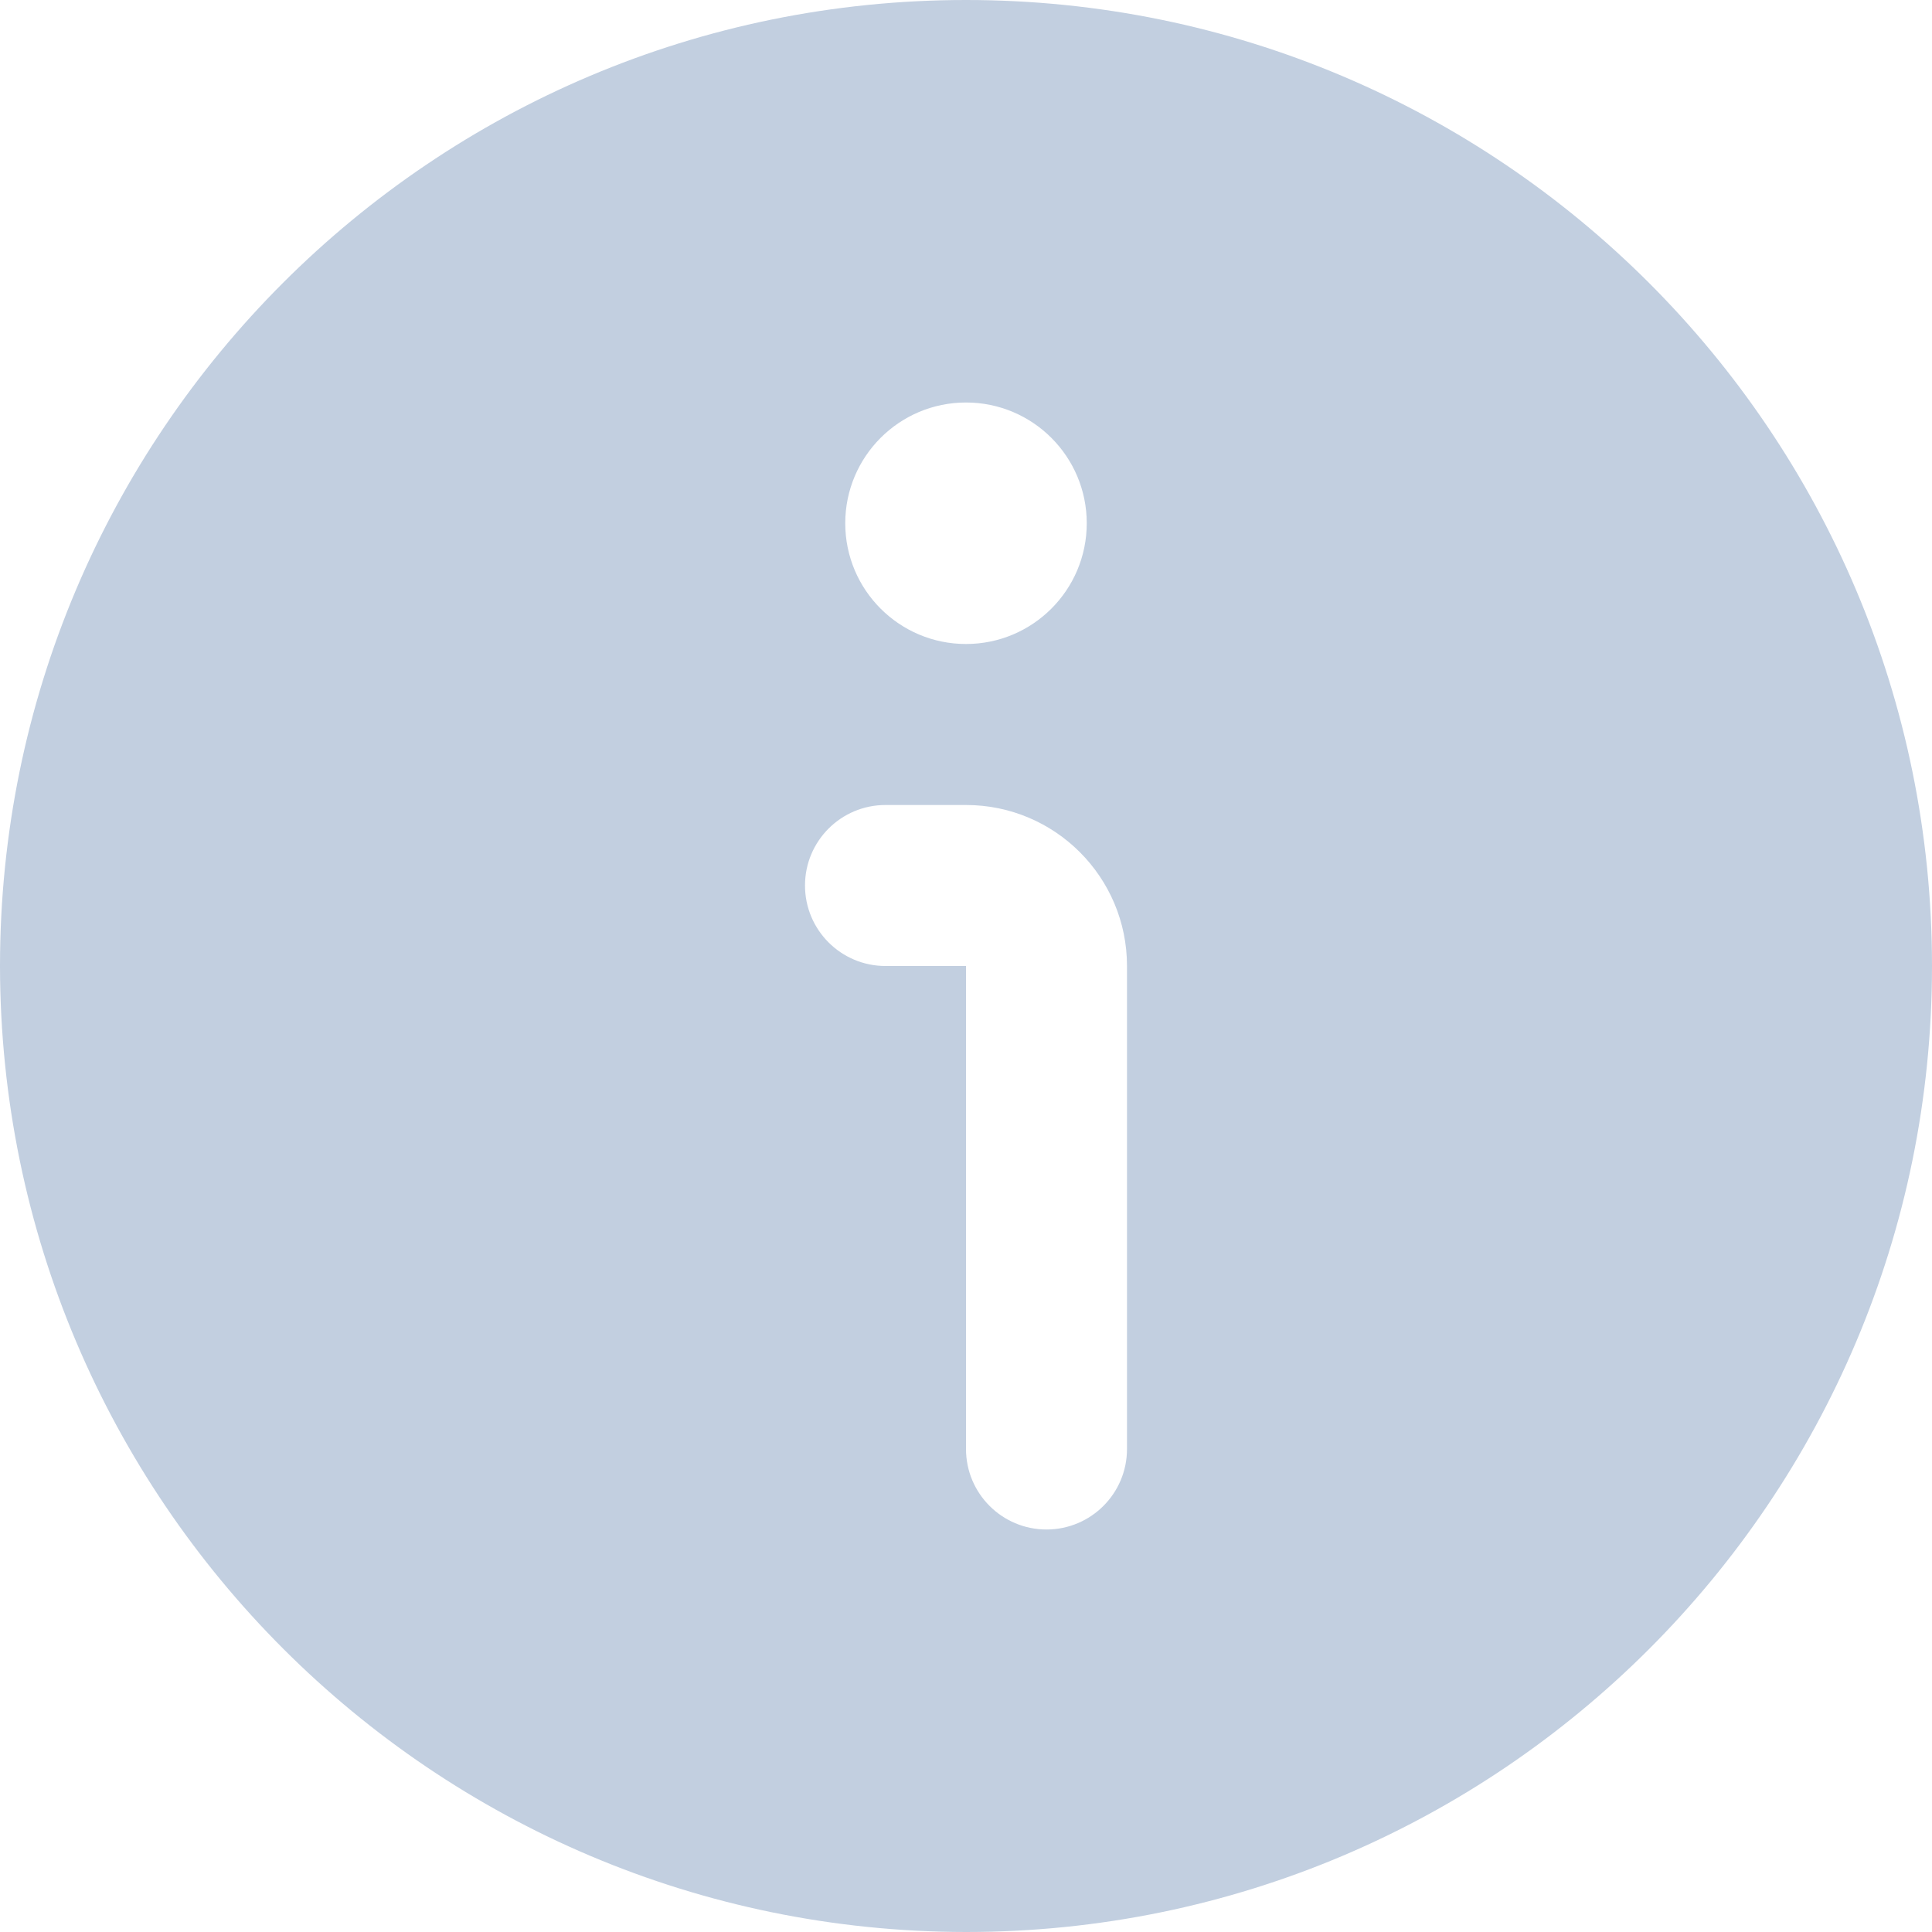
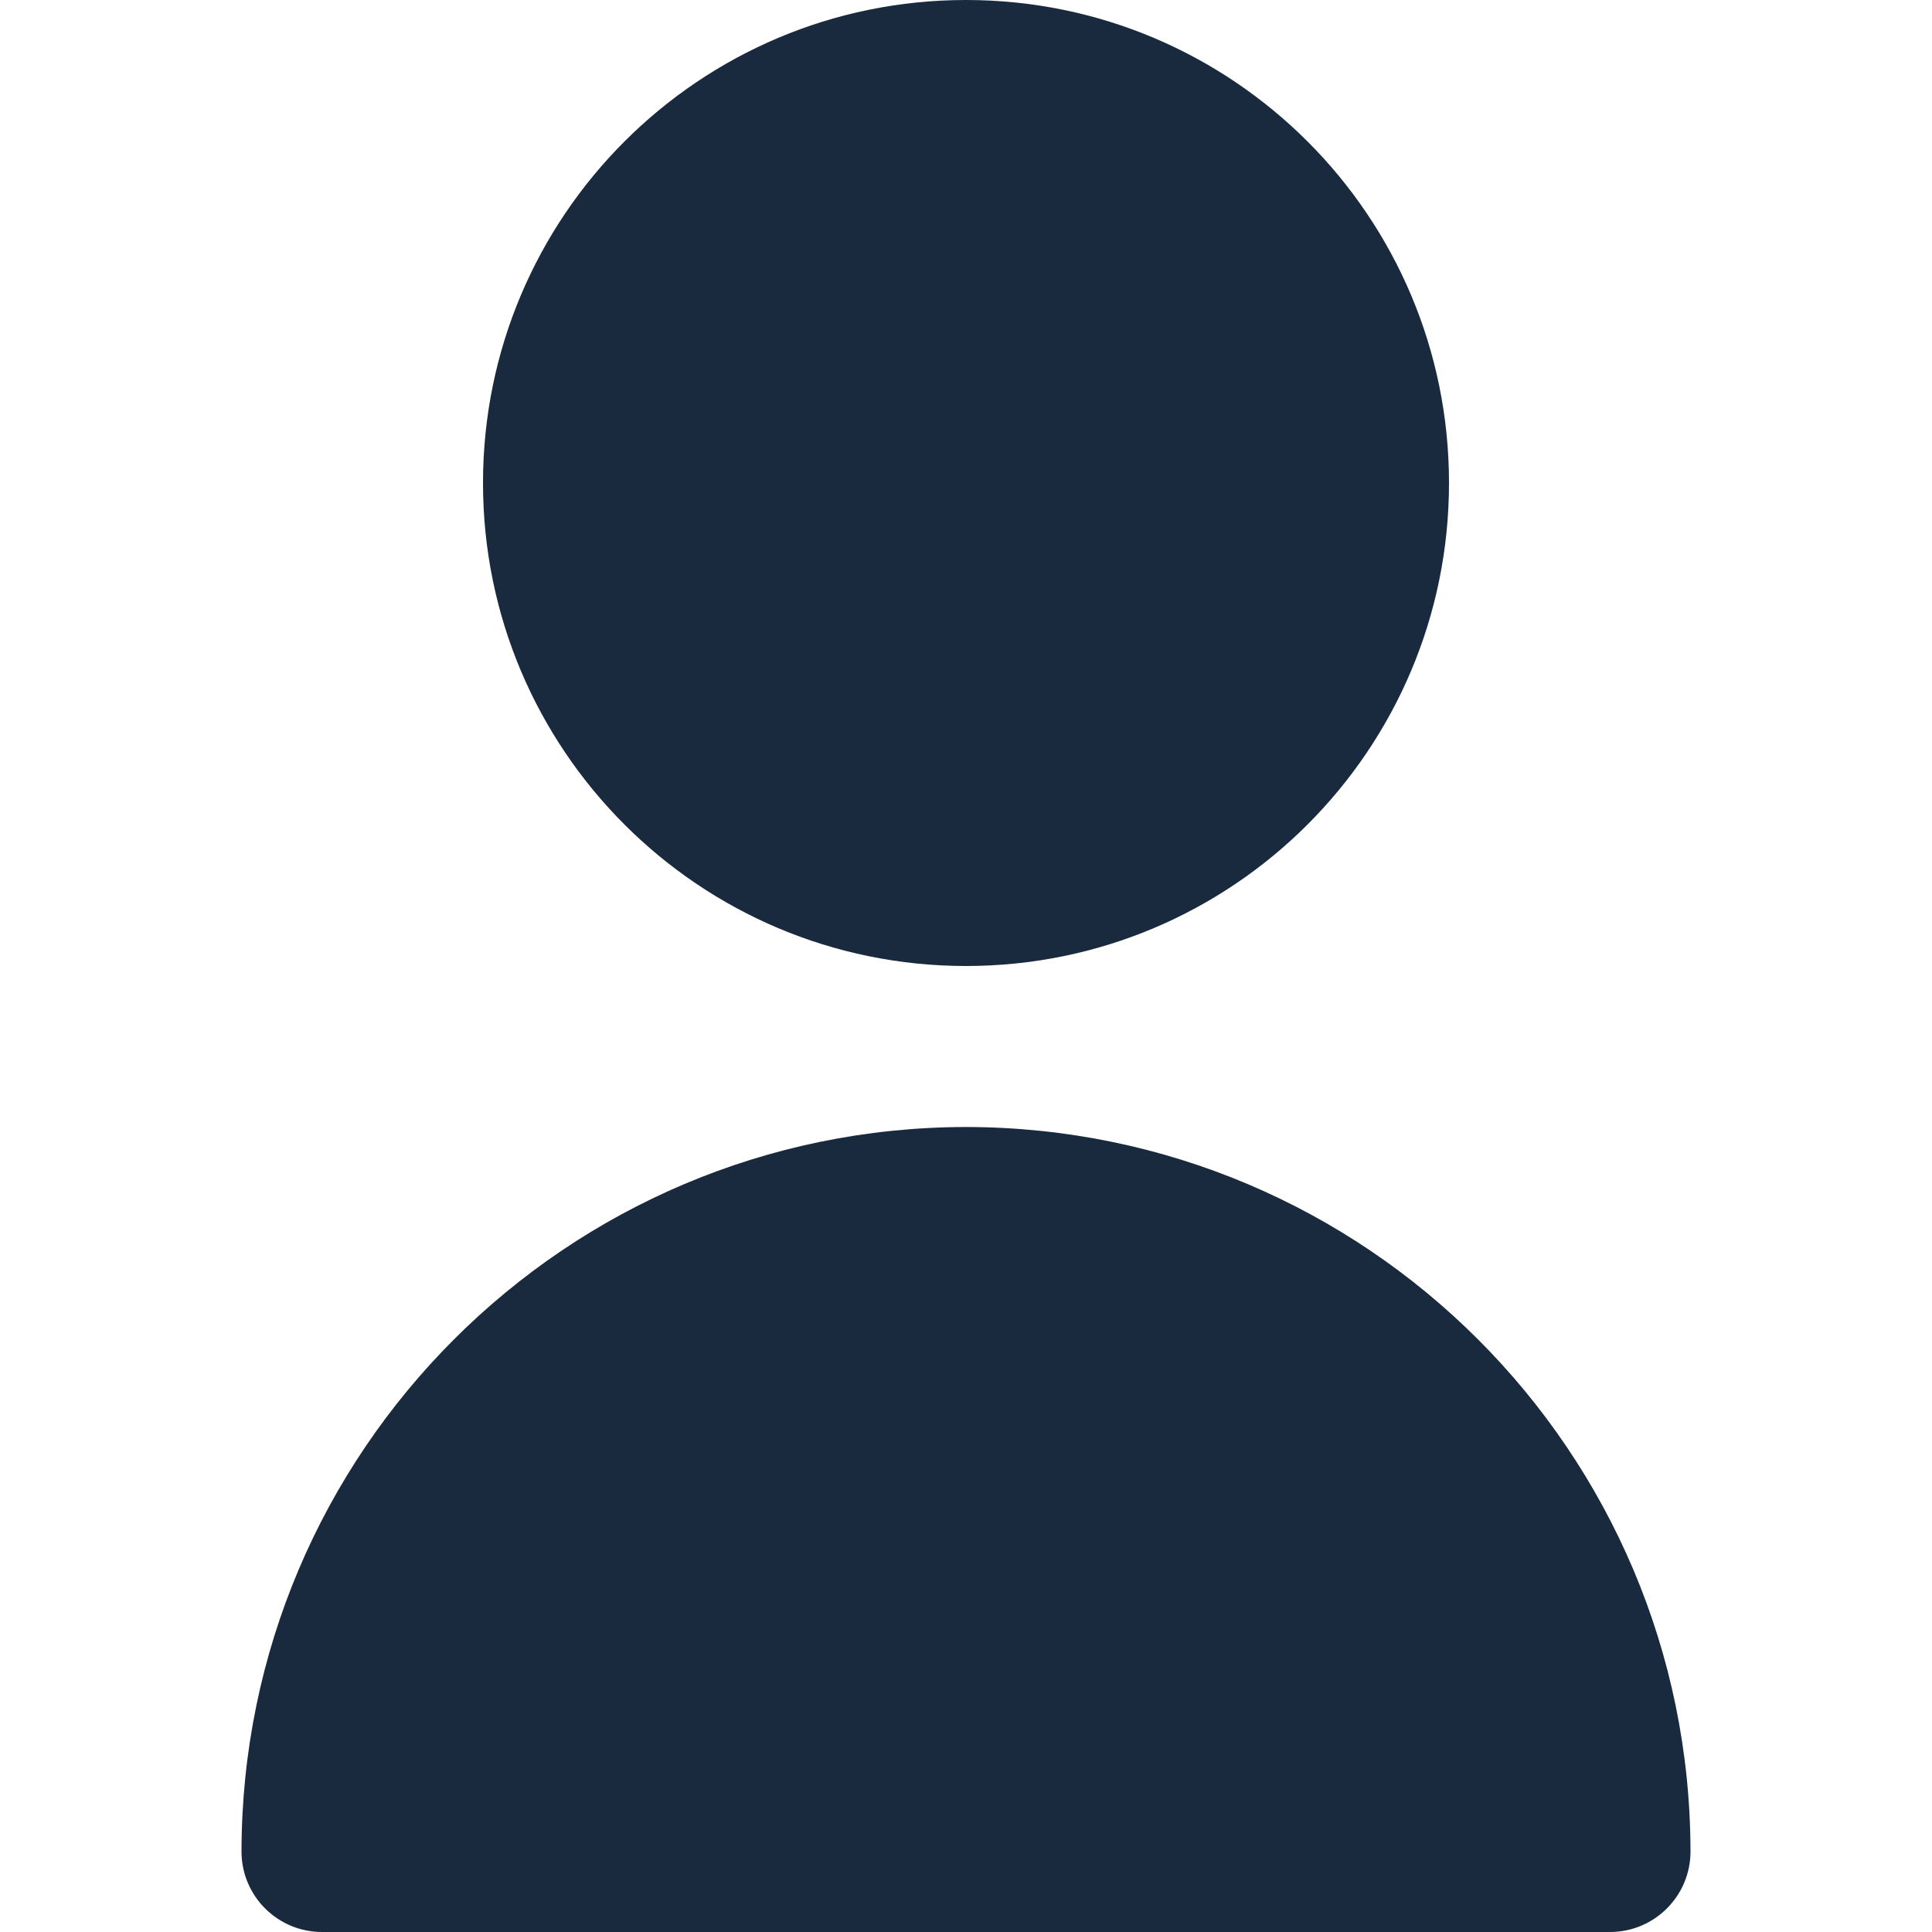
- <svg xmlns="http://www.w3.org/2000/svg" version="1.1" width="512" height="512" x="0" y="0" viewBox="0 0 24 24" style="enable-background:new 0 0 512 512" xml:space="preserve">
+ <svg xmlns="http://www.w3.org/2000/svg" version="1.1" width="512" height="512" x="0" y="0" viewBox="0 0 512 512" style="enable-background:new 0 0 512 512" xml:space="preserve" class="">
  <g>
-     <path d="M12 24A12 12 0 1 0 0 12a12.013 12.013 0 0 0 12 12Zm0-19a1.5 1.5 0 1 1-1.5 1.5A1.5 1.5 0 0 1 12 5Zm-1 5h1a2 2 0 0 1 2 2v6a1 1 0 0 1-2 0v-6h-1a1 1 0 0 1 0-2Z" fill="#c2cfe0" data-original="#000000" />
+     <circle cx="256" cy="128" r="128" fill="#192a3e" data-original="#000000" class="" />
+     <path d="M256 298.667c-105.99.118-191.882 86.01-192 192C64 502.449 73.551 512 85.333 512h341.333c11.782 0 21.333-9.551 21.333-21.333-.117-105.99-86.009-191.883-191.999-192z" fill="#192a3e" data-original="#000000" class="" />
  </g>
</svg>
